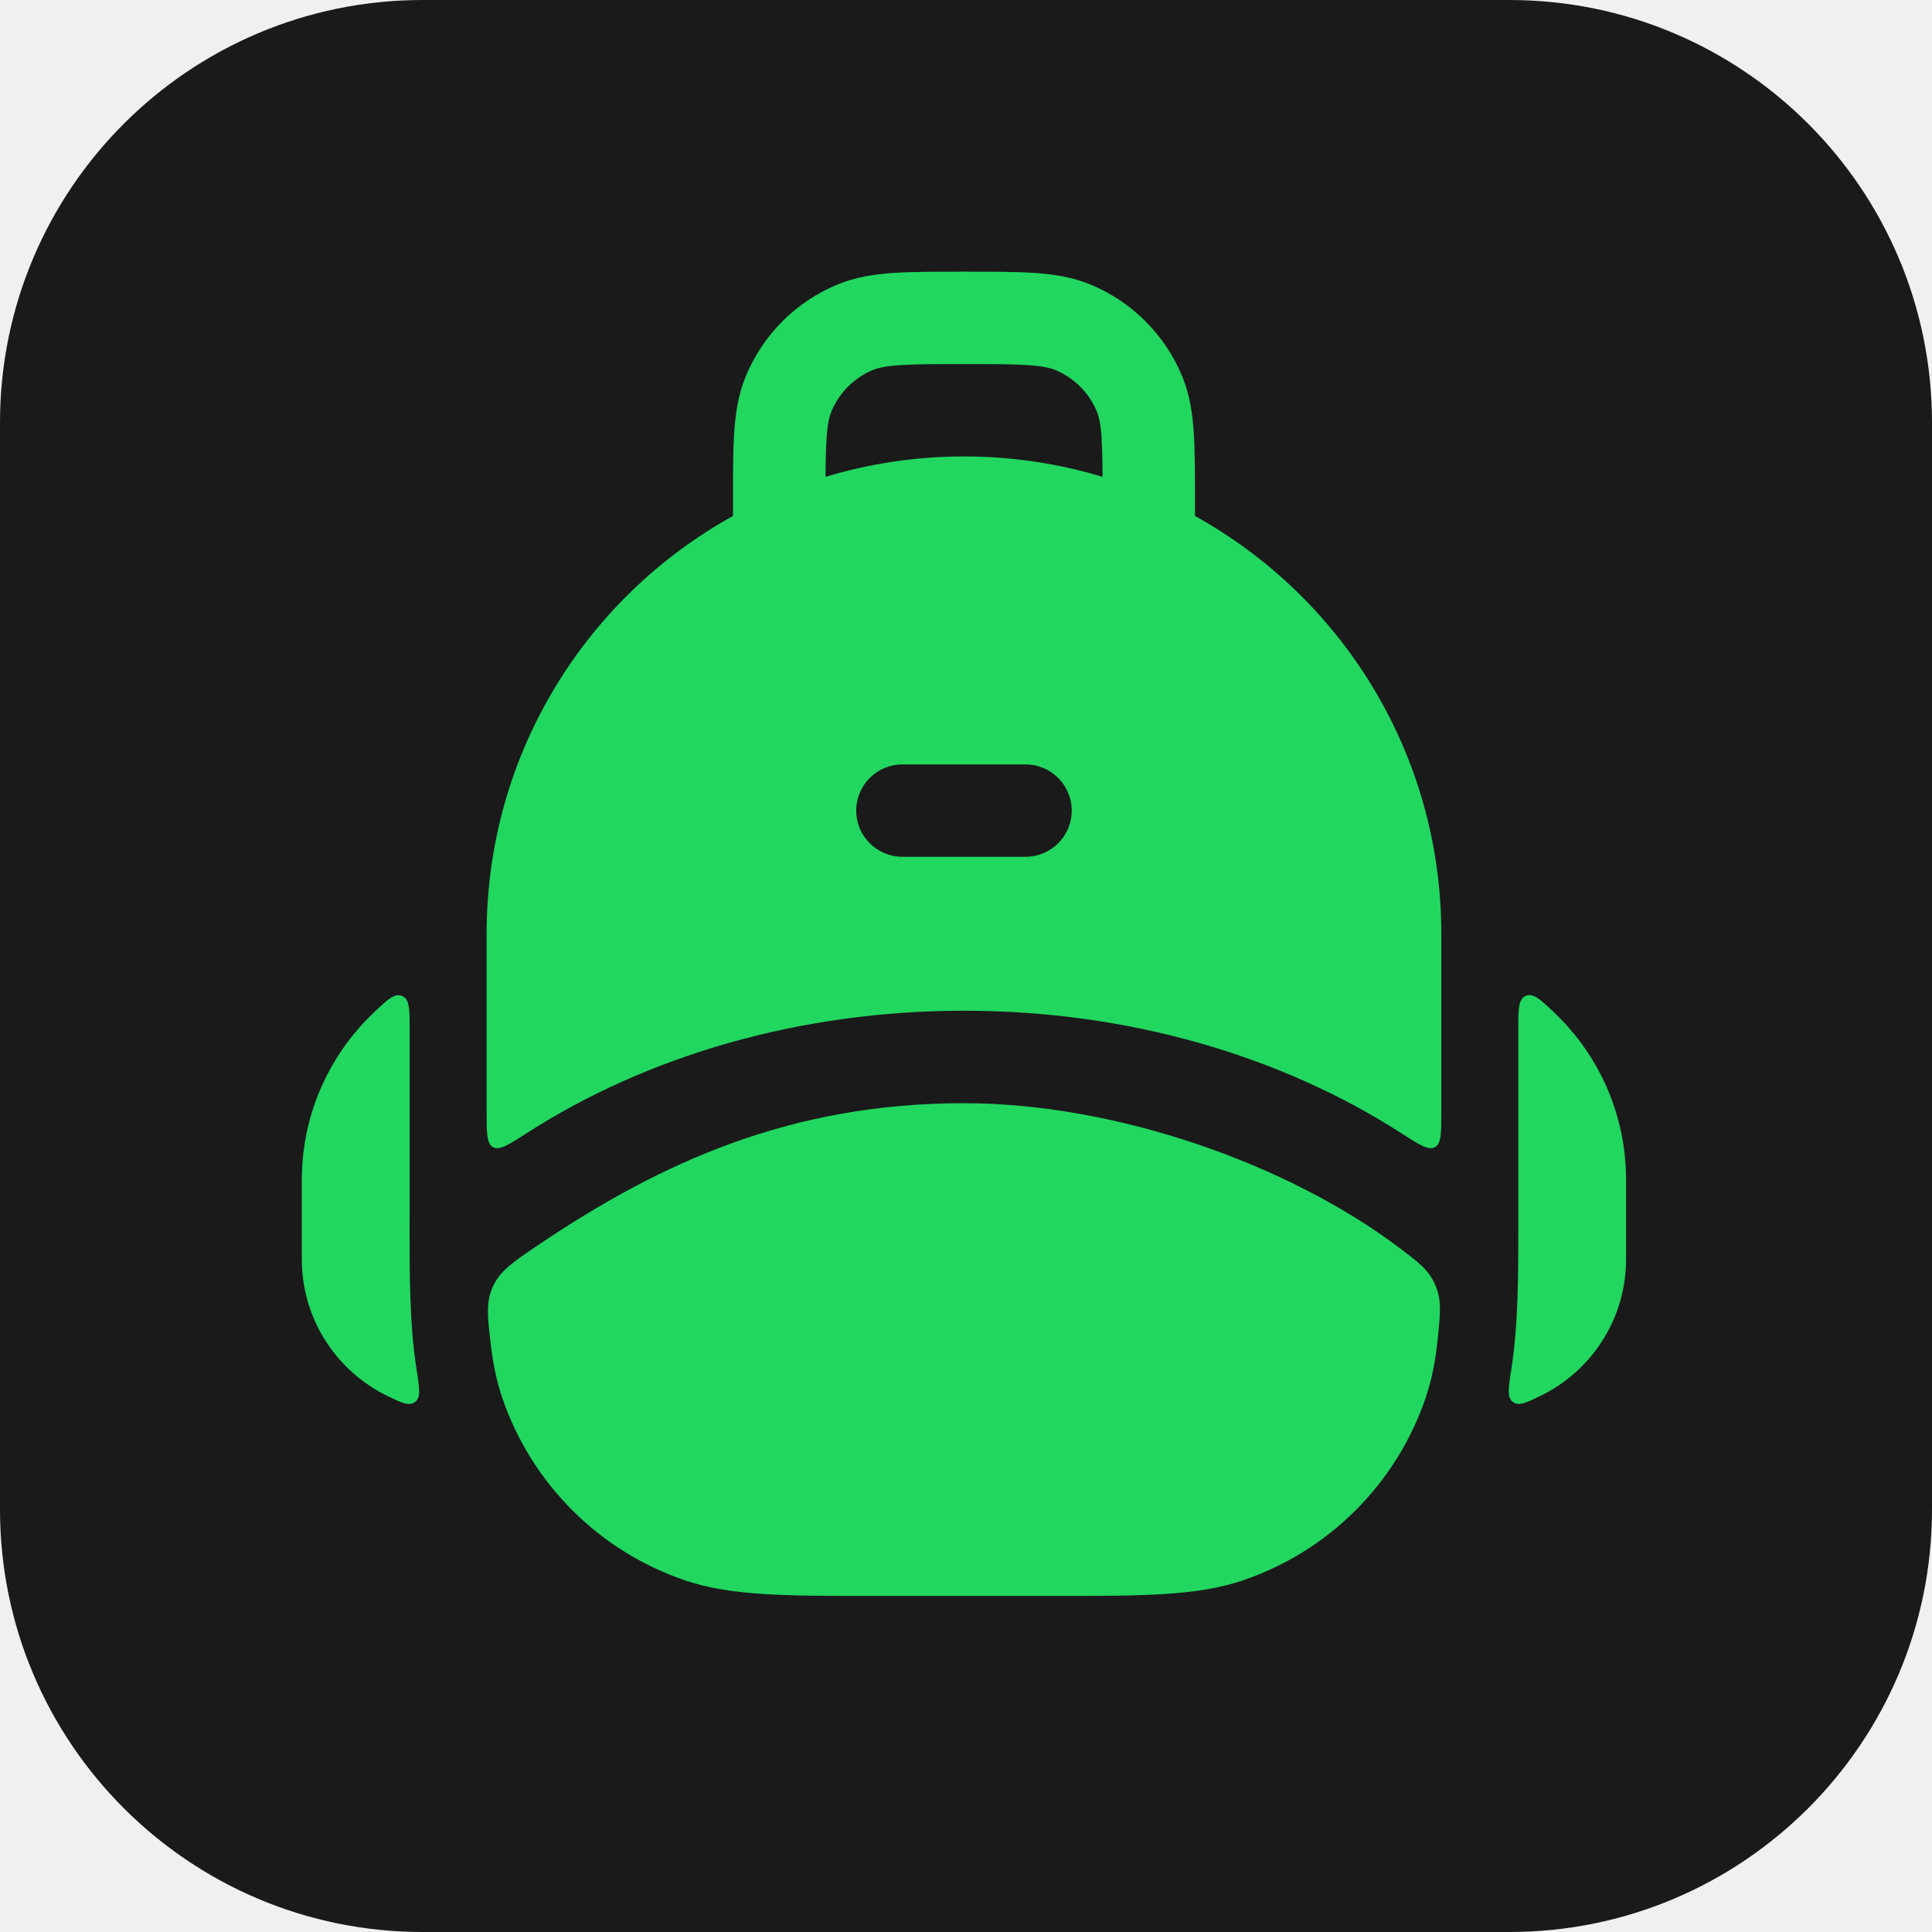
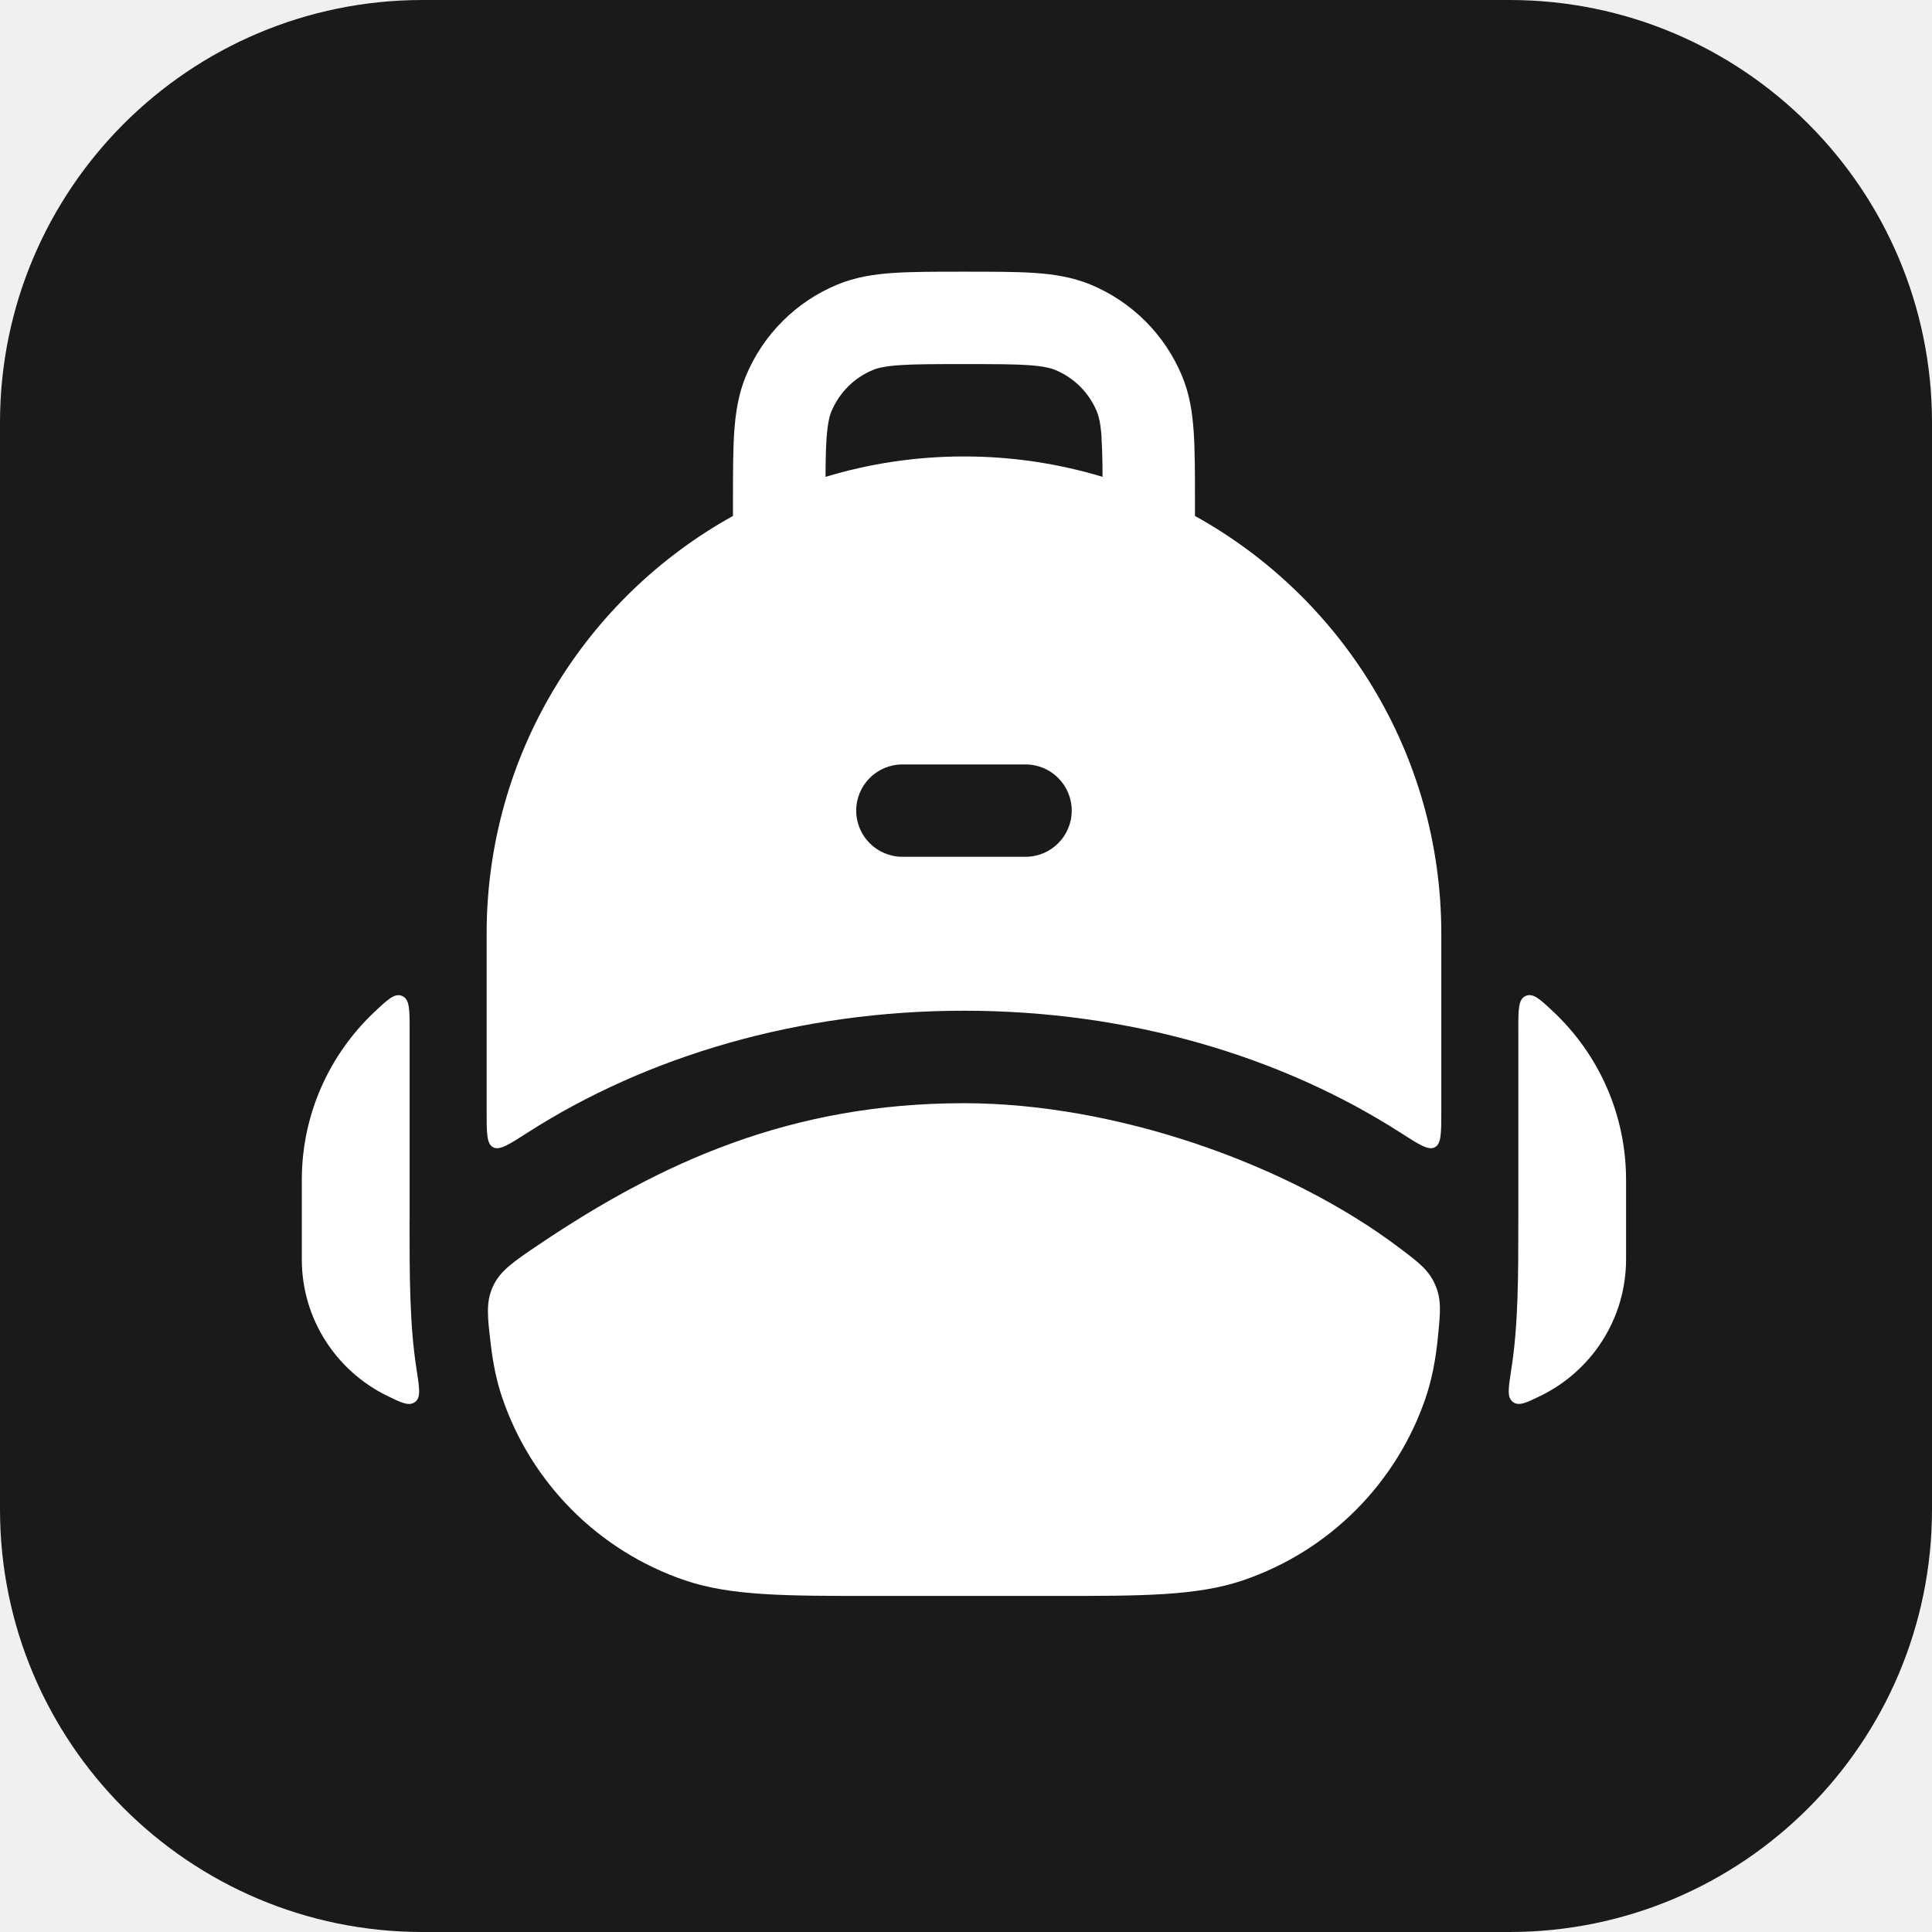
<svg xmlns="http://www.w3.org/2000/svg" width="128" height="128" viewBox="0 0 128 128" fill="none">
  <rect width="128" height="128" rx="28" fill="#1a1a1a" />
  <g transform="translate(20, 18) scale(0.46)">
-     <path fill-rule="evenodd" fill="#21d760" d="M161.88,162.13c-4.21,12.41-13.95,22.15-26.36,26.36-6.6,2.24-14.51,2.24-26.92,2.24h-26.48c-12.4,0-20.32,0-26.92-2.24-12.4-4.21-22.15-13.95-26.36-26.36-.78-2.31-1.29-4.77-1.62-7.53-.49-4.12-.74-6.18.3-8.45,1.04-2.27,2.93-3.54,6.71-6.09,17.59-11.83,36.24-20.3,61.13-20.3,21.7,0,46.56,8.64,62.73,20.85,2.81,2.12,4.21,3.18,5.14,5.31.93,2.13.75,3.93.39,7.53-.32,3.24-.86,6.07-1.75,8.69Z" />
-     <path fill-rule="evenodd" fill="#21d760" d="M95.14,0h.45c3.94,0,7.23,0,9.94.18,2.81.19,5.47.61,8.05,1.67,5.98,2.48,10.73,7.22,13.2,13.2,1.07,2.58,1.48,5.23,1.67,8.05.18,2.7.18,5.99.18,9.94h0v2.14c21.16,11.72,35.48,34.28,35.48,60.18v25.63c0,3.07,0,4.6-.92,5.11-.92.5-2.25-.35-4.91-2.06-17.24-11.07-39.2-17.6-62.92-17.6s-45.67,6.52-62.92,17.6c-2.66,1.71-3.99,2.56-4.91,2.06-.92-.5-.92-2.04-.92-5.11h0v-25.63c0-25.9,14.32-48.46,35.48-60.18v-2.14c0-3.94,0-7.23.18-9.94.19-2.81.61-5.47,1.67-8.05,2.48-5.98,7.22-10.73,13.2-13.2,2.58-1.07,5.23-1.48,8.05-1.67C87.9,0,91.2,0,95.14,0h0ZM115.17,24.01c.1,1.48.14,3.25.15,5.54-6.32-1.91-13.01-2.94-19.95-2.94s-13.64,1.03-19.95,2.94c.01-2.29.05-4.06.15-5.54.15-2.14.41-3.18.69-3.86,1.13-2.72,3.28-4.88,6-6,.68-.28,1.72-.54,3.86-.69,2.2-.15,5.03-.15,9.26-.15s7.06,0,9.26.15c2.14.15,3.17.41,3.86.69,2.72,1.13,4.88,3.28,6,6,.28.68.55,1.72.69,3.86ZM86.49,70.97c-3.67,0-6.65,2.98-6.65,6.65s2.98,6.65,6.65,6.65h17.74c3.67,0,6.65-2.98,6.65-6.65s-2.98-6.65-6.65-6.65h-17.74Z" />
-     <path fill="#21d760" d="M15.52,136.66v-27.53c0-2.9,0-4.34-1.07-4.81-1.07-.46-2.05.46-4.01,2.31-6.43,6.07-10.45,14.67-10.45,24.2v11.41c0,8.65,5.02,16.12,12.3,19.67,2.09,1.02,3.13,1.52,4,.89s.65-1.99.23-4.69c-1.02-6.46-1.01-13.58-1.01-21.44Z" />
-     <path fill="#21d760" d="M175.2,136.66c0,7.86.01,14.98-1.01,21.44-.42,2.7-.64,4.05.23,4.69.86.64,1.91.13,4-.89,7.28-3.55,12.3-11.02,12.3-19.67v-11.41c0-9.54-4.01-18.14-10.44-24.2-1.96-1.85-2.94-2.77-4.01-2.31s-1.07,1.91-1.07,4.81v27.53Z" />
+     <path fill-rule="evenodd" fill="#ffffff" d="M161.88,162.13c-4.21,12.41-13.95,22.15-26.36,26.36-6.6,2.24-14.51,2.24-26.92,2.24h-26.48c-12.4,0-20.32,0-26.92-2.24-12.4-4.21-22.15-13.95-26.36-26.36-.78-2.31-1.29-4.77-1.62-7.53-.49-4.12-.74-6.18.3-8.45,1.04-2.27,2.93-3.54,6.71-6.09,17.59-11.83,36.24-20.3,61.13-20.3,21.7,0,46.56,8.64,62.73,20.85,2.81,2.12,4.21,3.18,5.14,5.31.93,2.13.75,3.93.39,7.53-.32,3.24-.86,6.07-1.75,8.69Z" />
+     <path fill-rule="evenodd" fill="#ffffff" d="M95.14,0h.45c3.94,0,7.23,0,9.94.18,2.81.19,5.47.61,8.05,1.67,5.98,2.48,10.73,7.22,13.2,13.2,1.07,2.58,1.48,5.23,1.67,8.05.18,2.7.18,5.99.18,9.94h0v2.14c21.16,11.72,35.48,34.28,35.48,60.18v25.63c0,3.07,0,4.6-.92,5.11-.92.5-2.25-.35-4.91-2.06-17.24-11.07-39.2-17.6-62.92-17.6s-45.67,6.52-62.92,17.6c-2.66,1.71-3.99,2.56-4.91,2.06-.92-.5-.92-2.04-.92-5.11h0v-25.63c0-25.9,14.32-48.46,35.48-60.18v-2.14c0-3.94,0-7.23.18-9.94.19-2.81.61-5.47,1.67-8.05,2.48-5.98,7.22-10.73,13.2-13.2,2.58-1.07,5.23-1.48,8.05-1.67C87.9,0,91.2,0,95.14,0h0ZM115.17,24.01c.1,1.48.14,3.25.15,5.54-6.32-1.91-13.01-2.94-19.95-2.94s-13.64,1.03-19.95,2.94c.01-2.29.05-4.06.15-5.54.15-2.14.41-3.18.69-3.86,1.13-2.72,3.28-4.88,6-6,.68-.28,1.72-.54,3.86-.69,2.2-.15,5.03-.15,9.26-.15s7.06,0,9.26.15c2.14.15,3.17.41,3.86.69,2.72,1.13,4.88,3.28,6,6,.28.68.55,1.72.69,3.86ZM86.49,70.97c-3.67,0-6.65,2.98-6.65,6.65s2.98,6.65,6.65,6.65h17.74c3.67,0,6.65-2.98,6.65-6.65s-2.98-6.65-6.65-6.65h-17.74Z" />
+     <path fill="#ffffff" d="M15.52,136.66v-27.53c0-2.9,0-4.34-1.07-4.81-1.07-.46-2.05.46-4.01,2.31-6.43,6.07-10.45,14.67-10.45,24.2v11.41c0,8.65,5.02,16.12,12.3,19.67,2.09,1.02,3.13,1.52,4,.89s.65-1.99.23-4.69c-1.02-6.46-1.01-13.58-1.01-21.44Z" />
+     <path fill="#ffffff" d="M175.2,136.66c0,7.86.01,14.98-1.01,21.44-.42,2.7-.64,4.05.23,4.69.86.64,1.91.13,4-.89,7.28-3.55,12.3-11.02,12.3-19.67v-11.41c0-9.54-4.01-18.14-10.44-24.2-1.96-1.85-2.94-2.77-4.01-2.31s-1.07,1.91-1.07,4.81v27.53Z" />
  </g>
</svg>
